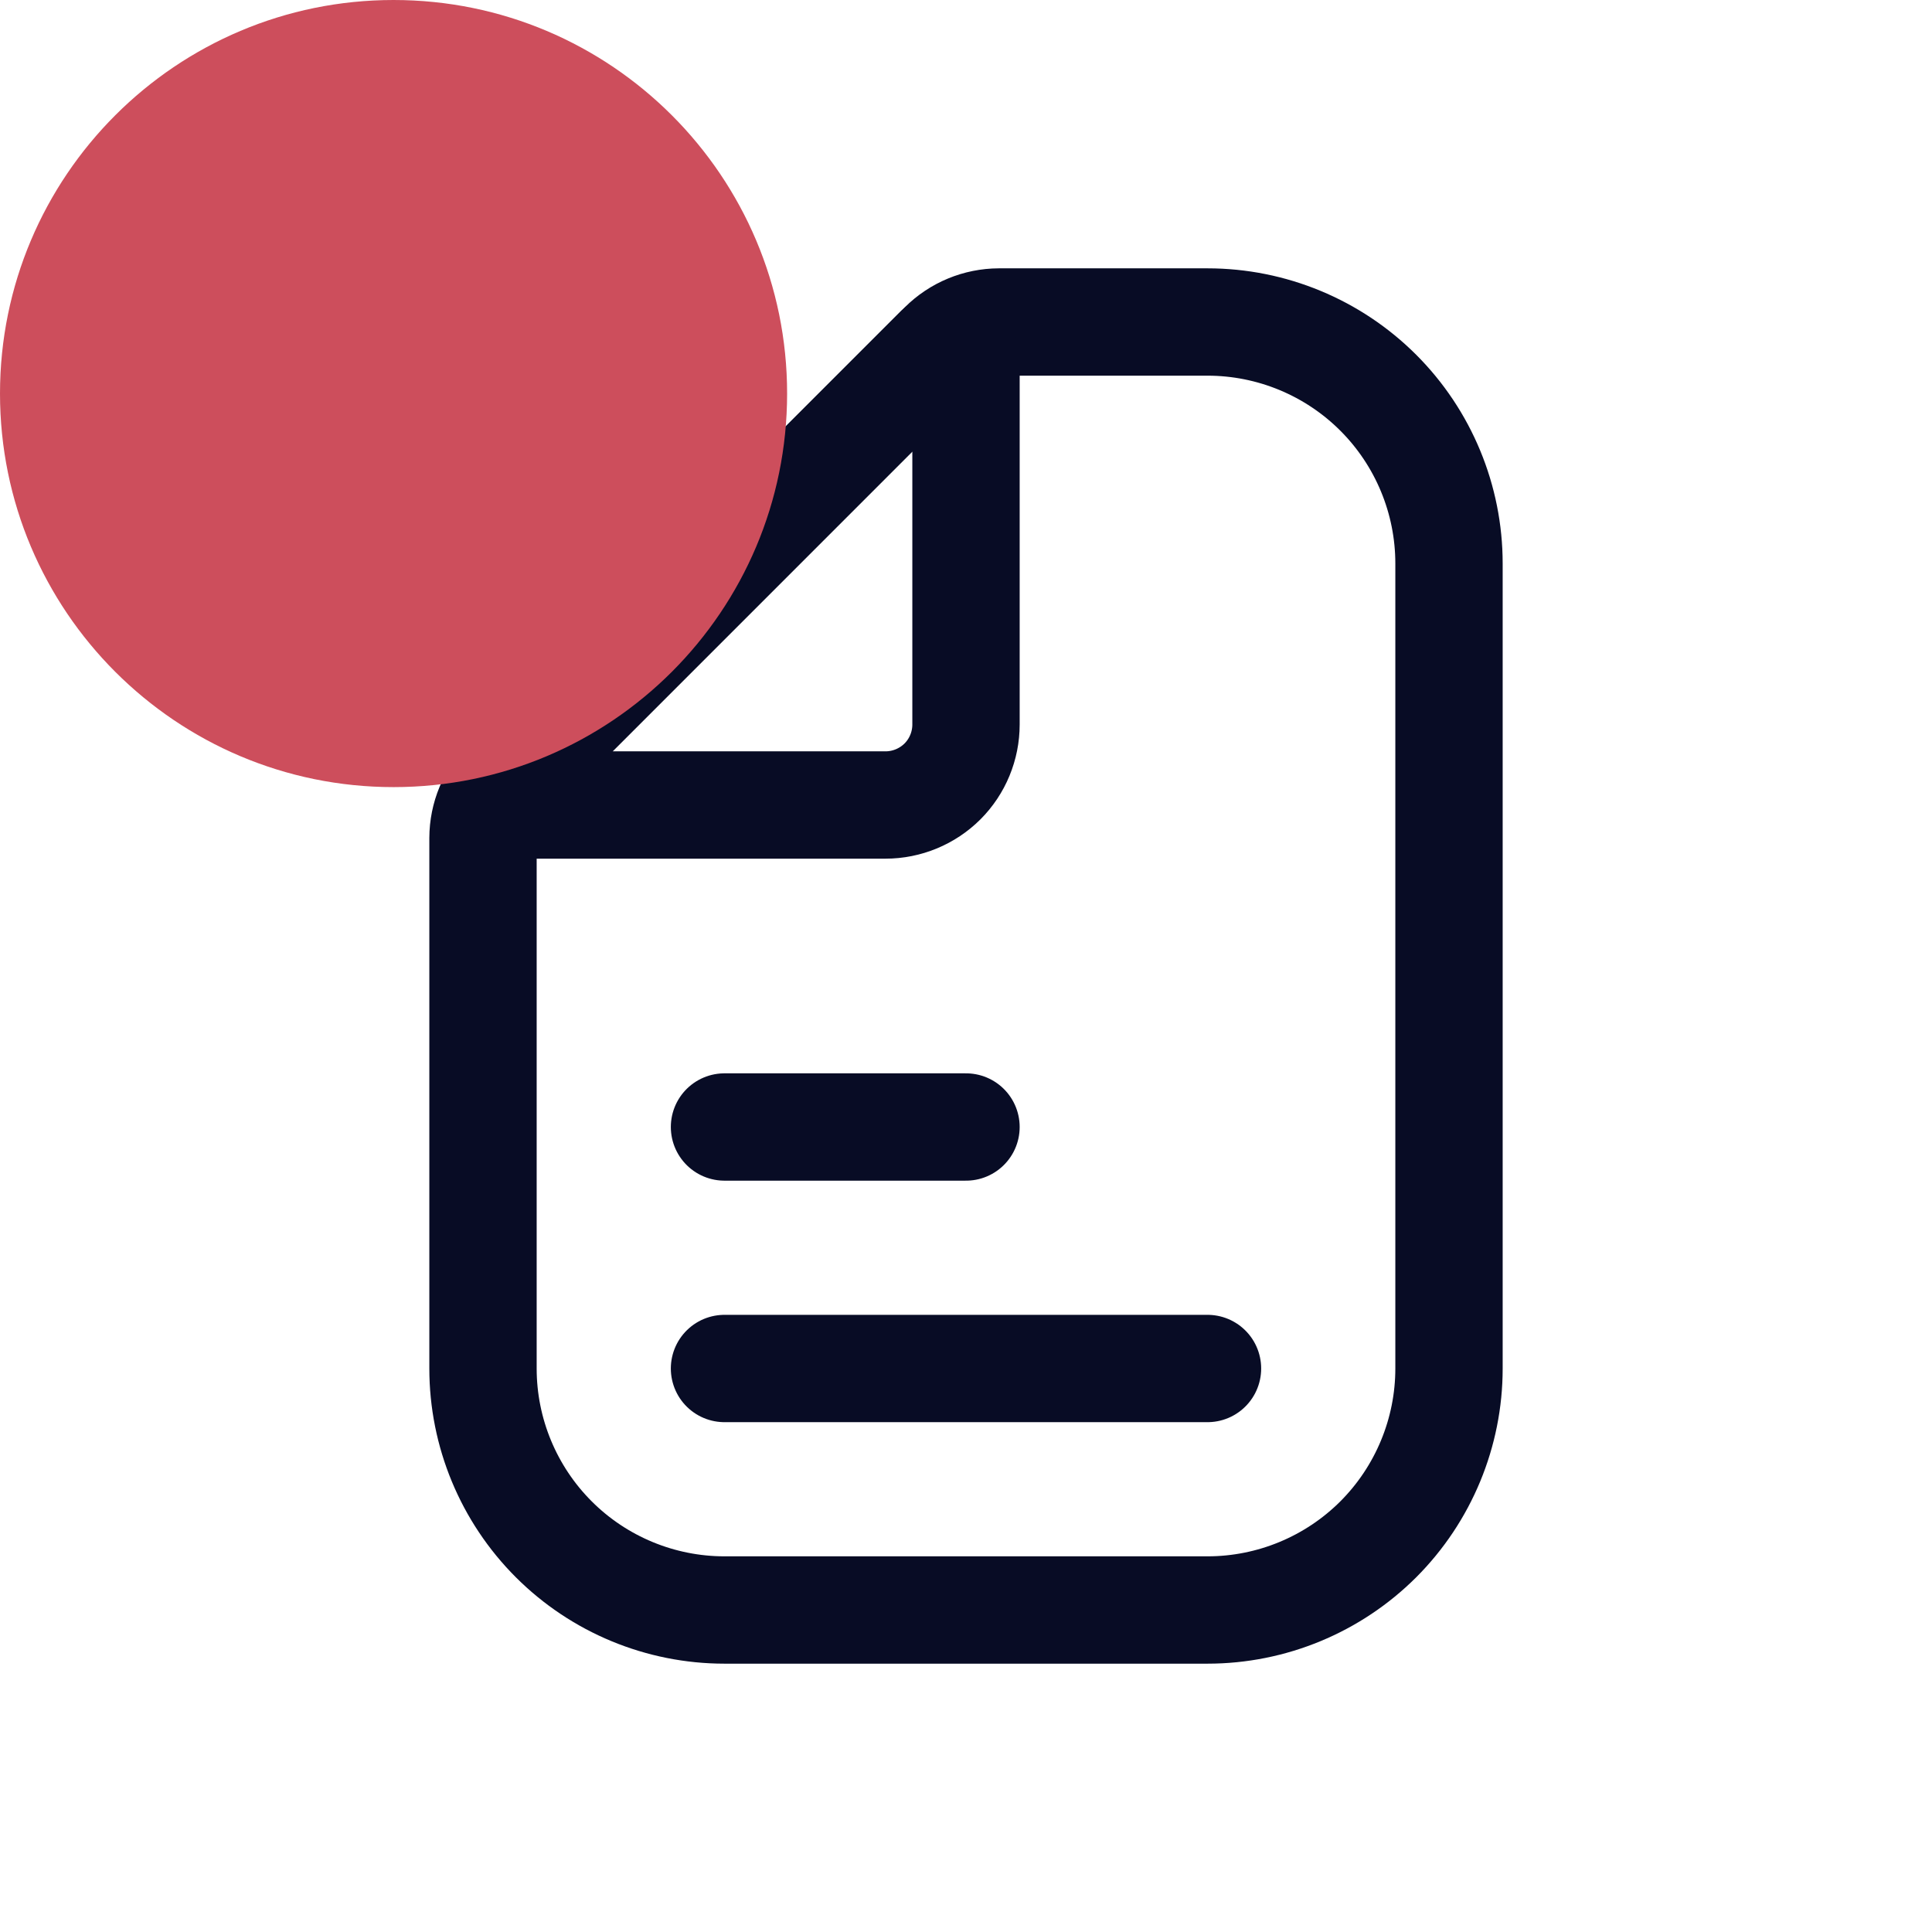
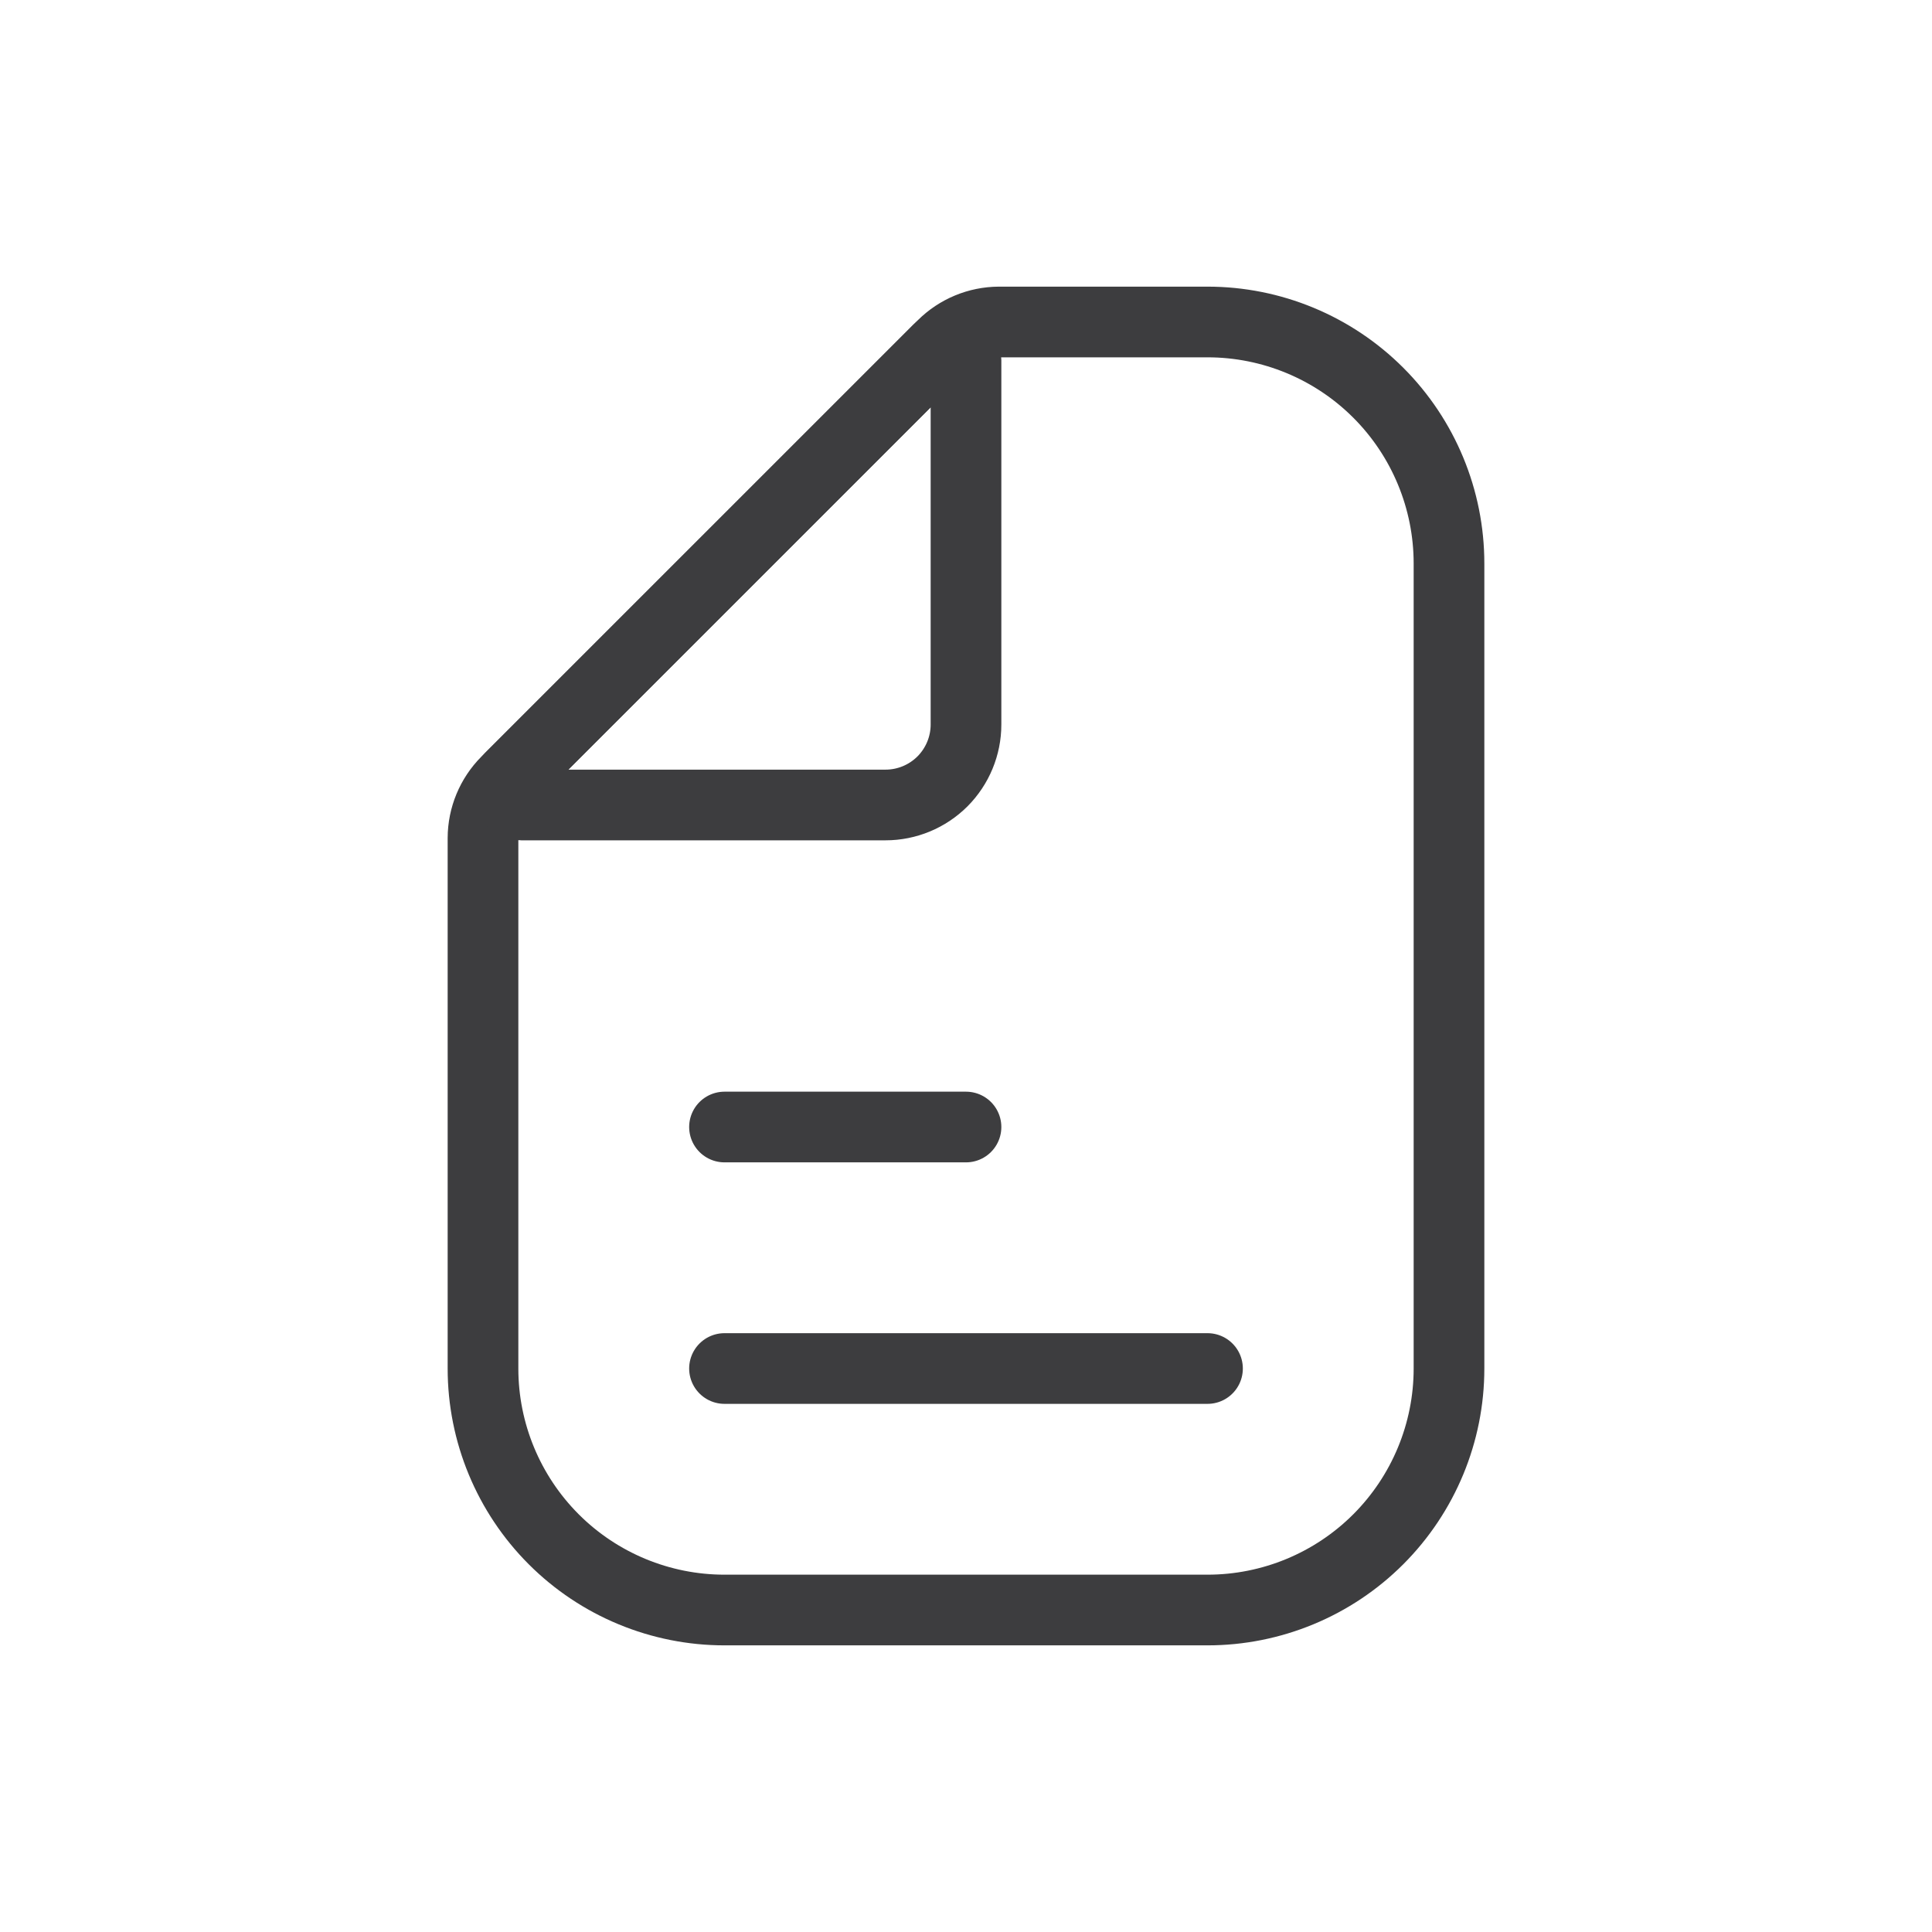
- <svg xmlns="http://www.w3.org/2000/svg" width="27" height="27" viewBox="0 0 27 27" fill="none">
-   <path d="M6.75 11.711V19.125C6.75 20.02 7.106 20.879 7.739 21.512C8.371 22.144 9.23 22.5 10.125 22.5H16.875C17.77 22.5 18.629 22.144 19.262 21.512C19.894 20.879 20.25 20.02 20.25 19.125V7.875C20.25 6.98 19.894 6.121 19.262 5.489C18.629 4.856 17.77 4.5 16.875 4.5H13.961C13.666 4.501 13.383 4.618 13.174 4.826L7.076 10.924C6.868 11.133 6.751 11.416 6.75 11.711Z" stroke="#080C25" stroke-width="1.5" stroke-miterlimit="10" stroke-linecap="round" />
-   <path d="M13.5 5.04V10.125C13.5 10.423 13.382 10.71 13.171 10.921C12.96 11.131 12.673 11.25 12.375 11.25H7.29C7.246 11.249 7.203 11.236 7.167 11.211C7.13 11.186 7.102 11.151 7.085 11.111C7.068 11.07 7.064 11.025 7.072 10.982C7.081 10.939 7.102 10.899 7.133 10.867L13.117 4.882C13.149 4.852 13.189 4.831 13.232 4.822C13.275 4.814 13.32 4.818 13.361 4.835C13.401 4.852 13.436 4.88 13.461 4.917C13.486 4.953 13.499 4.996 13.5 5.04Z" stroke="#080C25" stroke-width="1.5" stroke-linecap="round" stroke-linejoin="round" />
-   <path d="M10.125 19.125H16.875" stroke="#080C25" stroke-width="1.5" stroke-linecap="round" stroke-linejoin="round" />
-   <path d="M10.125 15.75H13.5" stroke="#080C25" stroke-width="1.5" stroke-linecap="round" stroke-linejoin="round" />
-   <circle cx="5.5" cy="5.5" r="5.5" fill="#CD4E5C" />
+ <svg xmlns="http://www.w3.org/2000/svg" width="41" height="41" viewBox="0 0 41 41" fill="none">
+   <path d="M10.25 17.784V29.042C10.25 30.401 10.79 31.704 11.751 32.666C12.712 33.627 14.016 34.167 15.375 34.167H25.625C26.984 34.167 28.288 33.627 29.249 32.666C30.21 31.704 30.75 30.401 30.75 29.042V11.958C30.75 10.599 30.21 9.295 29.249 8.334C28.288 7.373 26.984 6.833 25.625 6.833H21.2C20.752 6.835 20.323 7.013 20.005 7.329L10.745 16.588C10.43 16.906 10.252 17.335 10.25 17.784Z" stroke="#3D3D3F" stroke-width="1.5" stroke-miterlimit="10" stroke-linecap="round" />
+   <path d="M20.5 7.653V15.375C20.5 15.828 20.32 16.262 20 16.583C19.679 16.903 19.245 17.083 18.792 17.083H11.07C11.003 17.082 10.938 17.062 10.883 17.024C10.827 16.987 10.784 16.934 10.759 16.872C10.733 16.81 10.727 16.742 10.739 16.676C10.752 16.611 10.784 16.55 10.831 16.502L19.919 7.414C19.967 7.367 20.027 7.336 20.093 7.323C20.159 7.31 20.227 7.317 20.288 7.342C20.35 7.368 20.403 7.411 20.441 7.466C20.479 7.521 20.499 7.586 20.5 7.653Z" stroke="#3D3D3F" stroke-width="1.5" stroke-linecap="round" stroke-linejoin="round" />
+   <path d="M15.375 29.042H25.625" stroke="#3D3D3F" stroke-width="1.5" stroke-linecap="round" stroke-linejoin="round" />
+   <path d="M15.375 23.917H20.5" stroke="#3D3D3F" stroke-width="1.5" stroke-linecap="round" stroke-linejoin="round" />
</svg>
